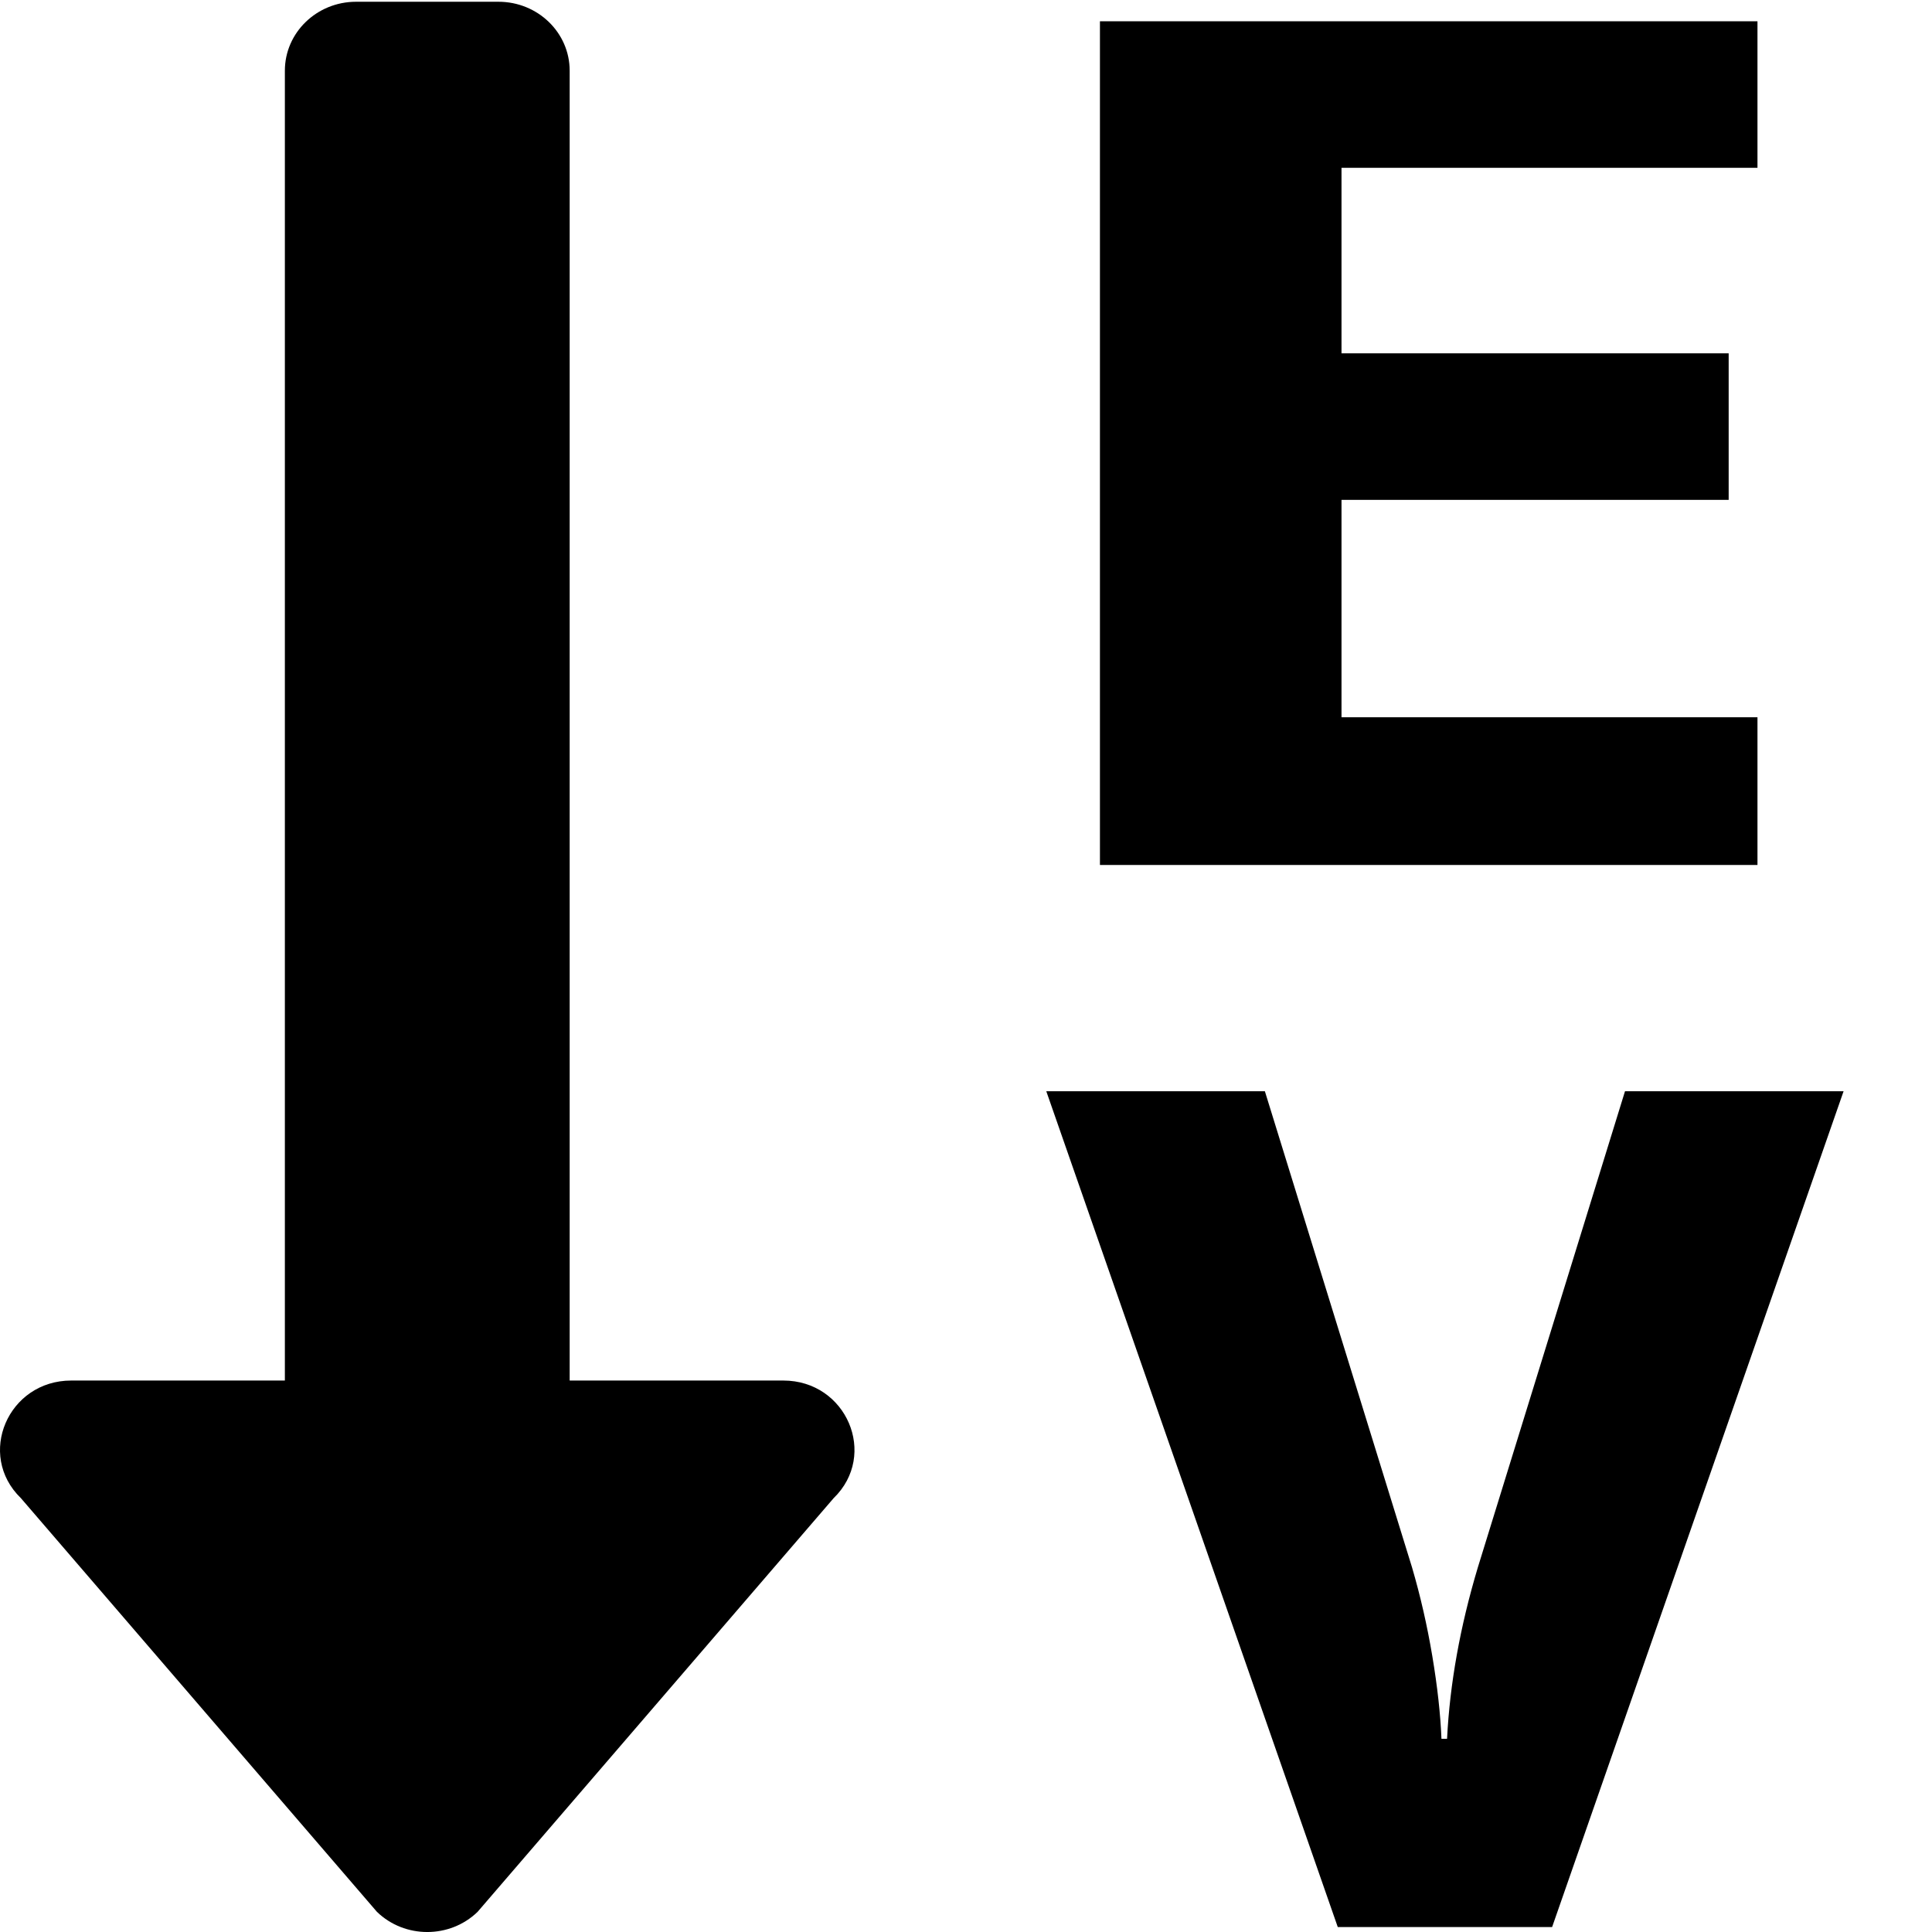
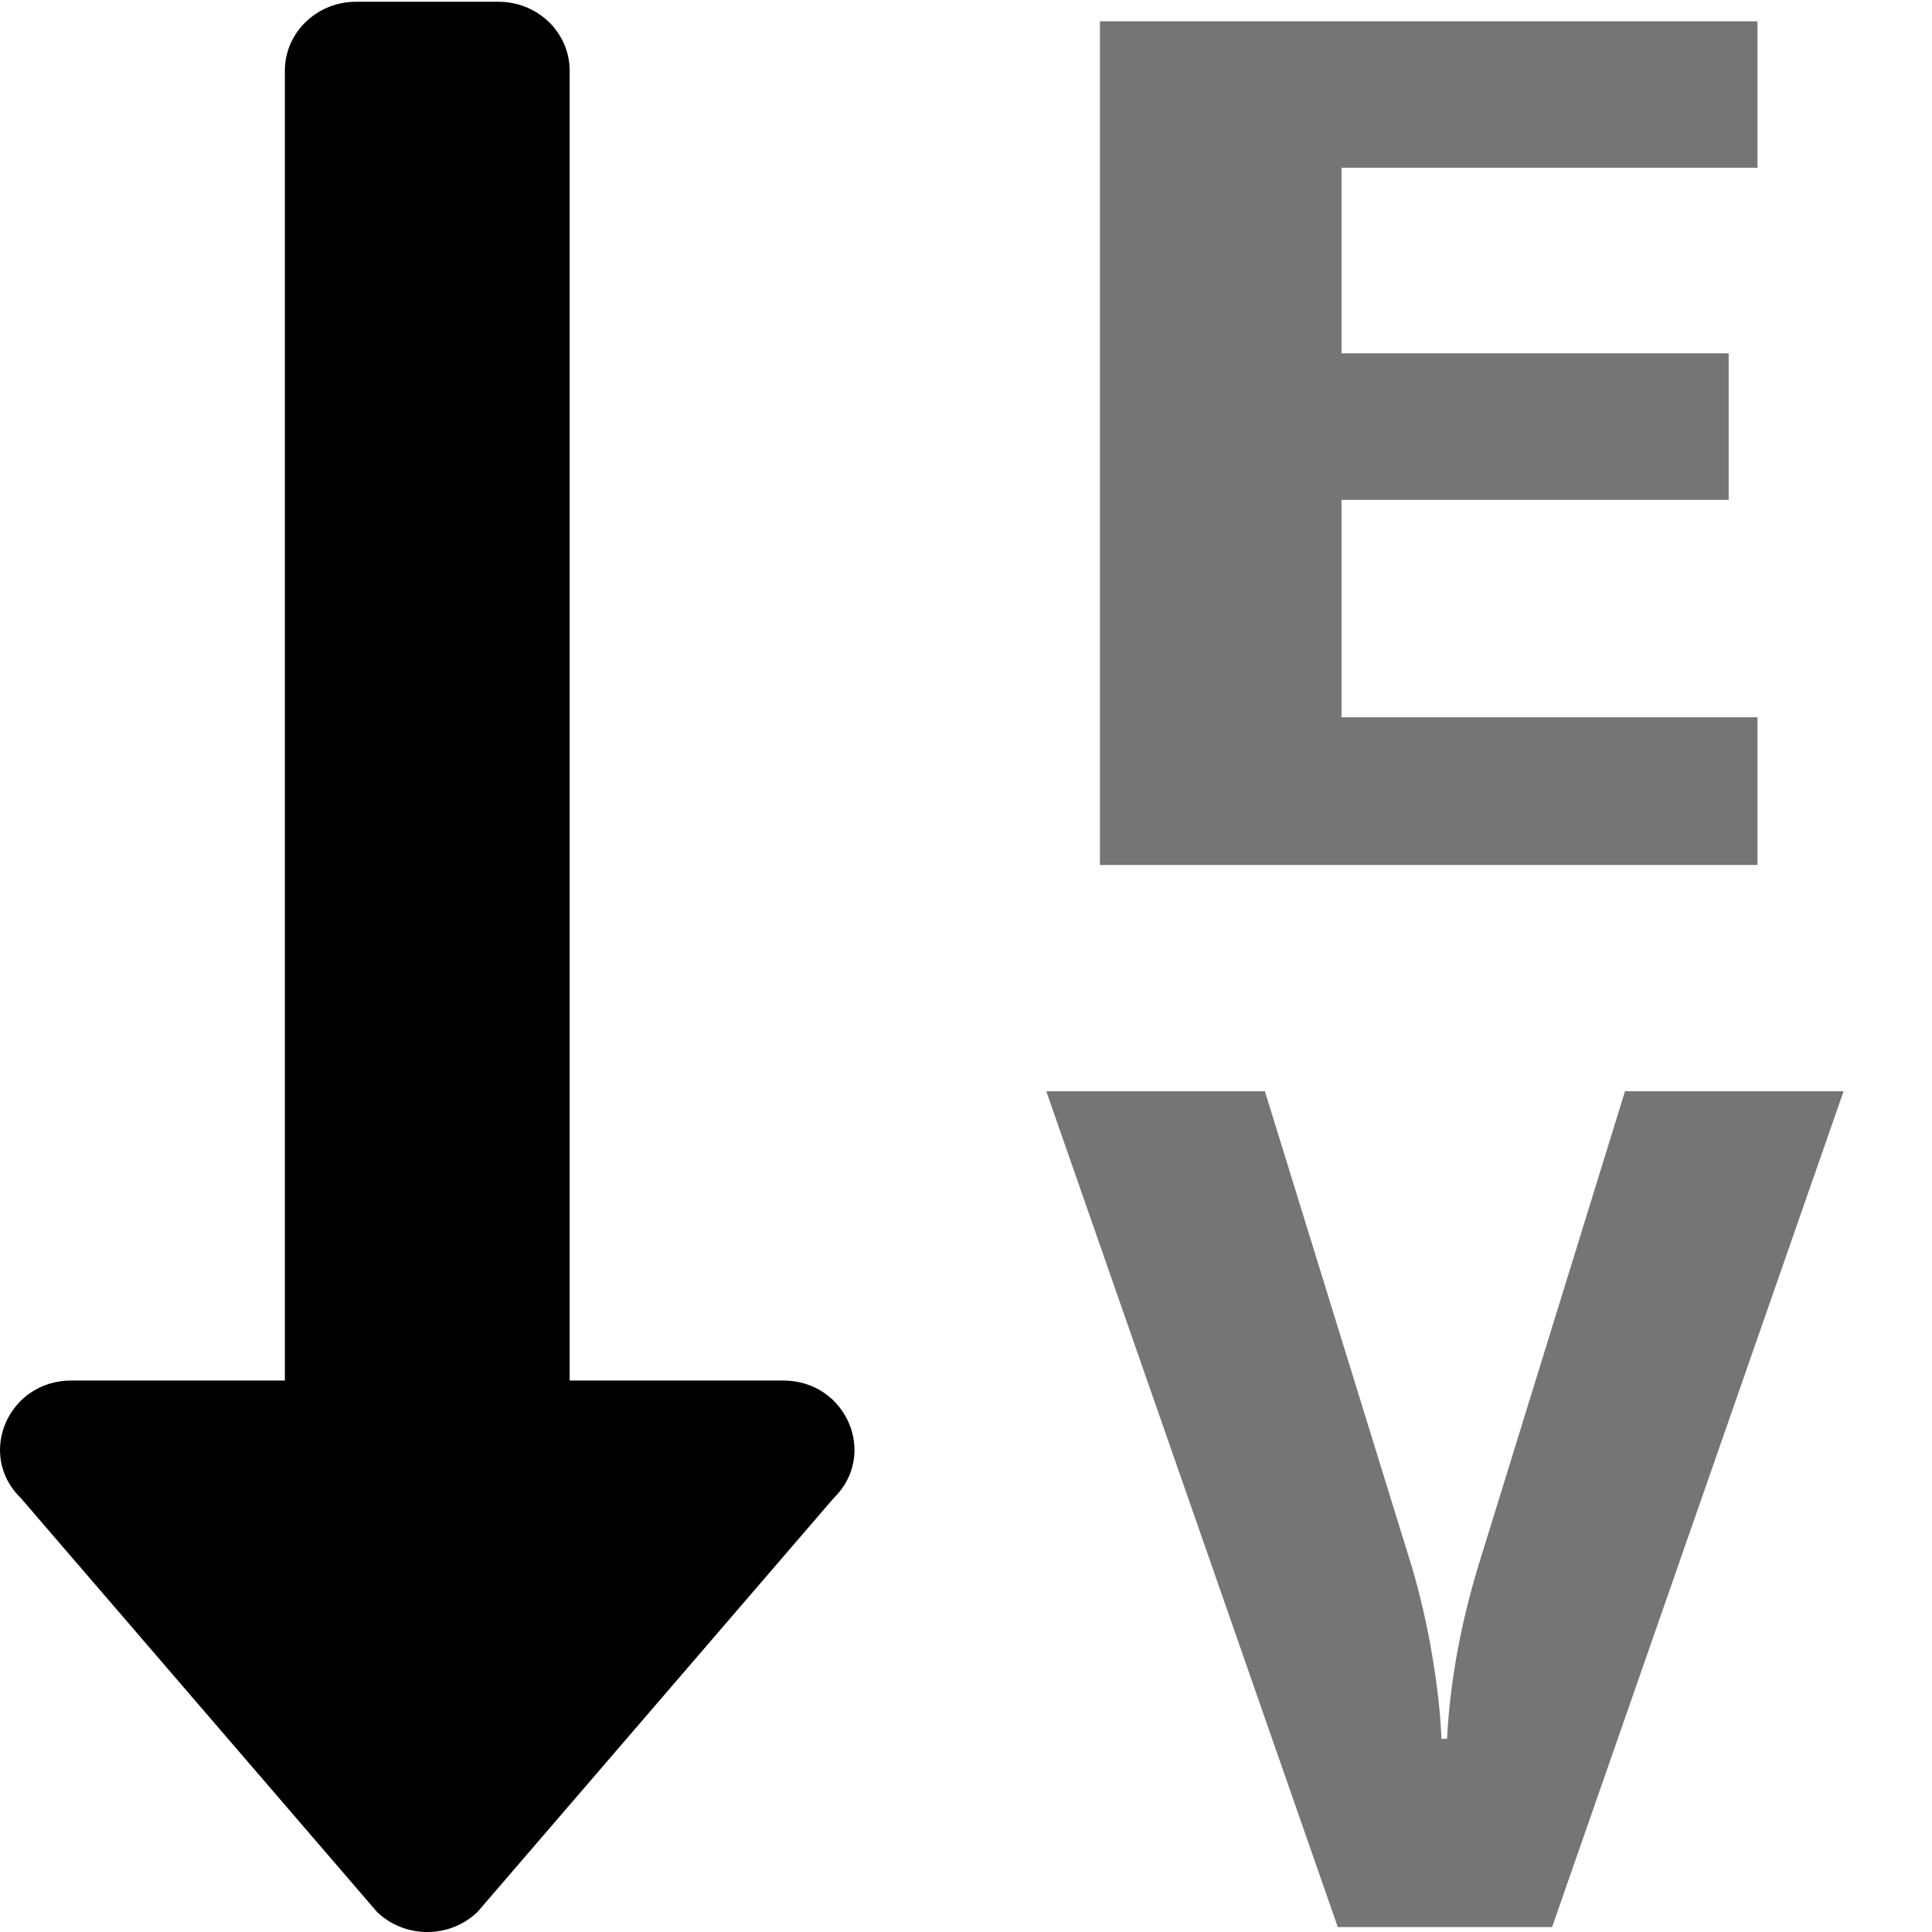
<svg xmlns="http://www.w3.org/2000/svg" aria-hidden="true" focusable="false" data-prefix="fas" data-icon="sort-alpha-up" class="svg-inline--fa fa-sort-alpha-up fa-w-14" role="img" viewBox="0 0 576 576" version="1.1" id="svg4" width="24" height="24">
  <defs id="defs8" />
  <g transform="matrix(1.326712,0,0,1.276404,0.0059062,14912.574)" id="g844">
    <path style="fill:currentColor;stroke-width:1.003" id="path2" d="m 176.011,-11360.812 h -48 v -305.947 c 0,-8.892 -7.163,-16.102 -16,-16.102 H 80.011 c -8.837,0 -16,7.21 -16,16.102 v 305.947 h -48 c -14.21,0 -21.38,17.35 -11.31,27.484 l 80,96.615 c 6.248,6.284 16.372,6.284 22.62,0 l 80,-96.615 c 10.04,-10.114 2.91,-27.484 -11.31,-27.484 z" />
-     <text xml:space="preserve" style="font-style:normal;font-variant:normal;font-weight:bold;font-stretch:normal;font-size:314.984px;line-height:1.25;font-family:sans-serif;stroke-width:1.216" x="188.234" y="-13103.15" id="text878" transform="scale(1.141267,0.8762195)">
-       <tspan x="188.234" y="-13103.15" id="tspan876" style="font-style:normal;font-variant:normal;font-weight:bold;font-stretch:normal;font-size:314.984px;font-family:sans-serif;stroke-width:1.216">E</tspan>
+     <text xml:space="preserve" style="font-style:normal;font-variant:normal;font-weight:bold;font-stretch:normal;font-size:314.984px;line-height:1.25;font-family:sans-serif;stroke-width:1.216;opacity:0.54;" x="188.234" y="-13103.15" id="text878" transform="scale(1.141267,0.8762195)">
+       <tspan x="188.234" y="-13103.15" id="tspan876" style="font-style:normal;font-variant:normal;font-weight:bold;font-stretch:normal;font-size:314.984px;font-family:sans-serif;stroke-width:1.216;">E</tspan>
    </text>
-     <text xml:space="preserve" style="font-style:normal;font-variant:normal;font-weight:bold;font-stretch:normal;font-size:335.524px;line-height:1.25;font-family:sans-serif;stroke-width:0.966" x="250.539" y="-10541.641" id="text872" transform="scale(0.9384396,1.065599)">
-       <tspan x="250.539" y="-10541.641" id="tspan870" style="font-style:normal;font-variant:normal;font-weight:bold;font-stretch:normal;font-size:335.524px;font-family:sans-serif;stroke-width:0.966">v</tspan>
+     <text xml:space="preserve" style="font-style:normal;font-variant:normal;font-weight:bold;font-stretch:normal;font-size:335.524px;line-height:1.25;font-family:sans-serif;stroke-width:0.966;opacity:0.54;" x="250.539" y="-10541.641" id="text872" transform="scale(0.9384396,1.065599)">
+       <tspan x="250.539" y="-10541.641" id="tspan870" style="font-style:normal;font-variant:normal;font-weight:bold;font-stretch:normal;font-size:335.524px;font-family:sans-serif;stroke-width:0.966;">v</tspan>
    </text>
  </g>
  <text xml:space="preserve" style="font-style:normal;font-weight:normal;font-size:40px;line-height:1.25;font-family:sans-serif;letter-spacing:0px;word-spacing:0px;fill:#000000;fill-opacity:1;stroke:none" x="361.741" y="-11345.363" id="text822">
    <tspan id="tspan820" x="361.741" y="-11309.973" />
  </text>
</svg>
